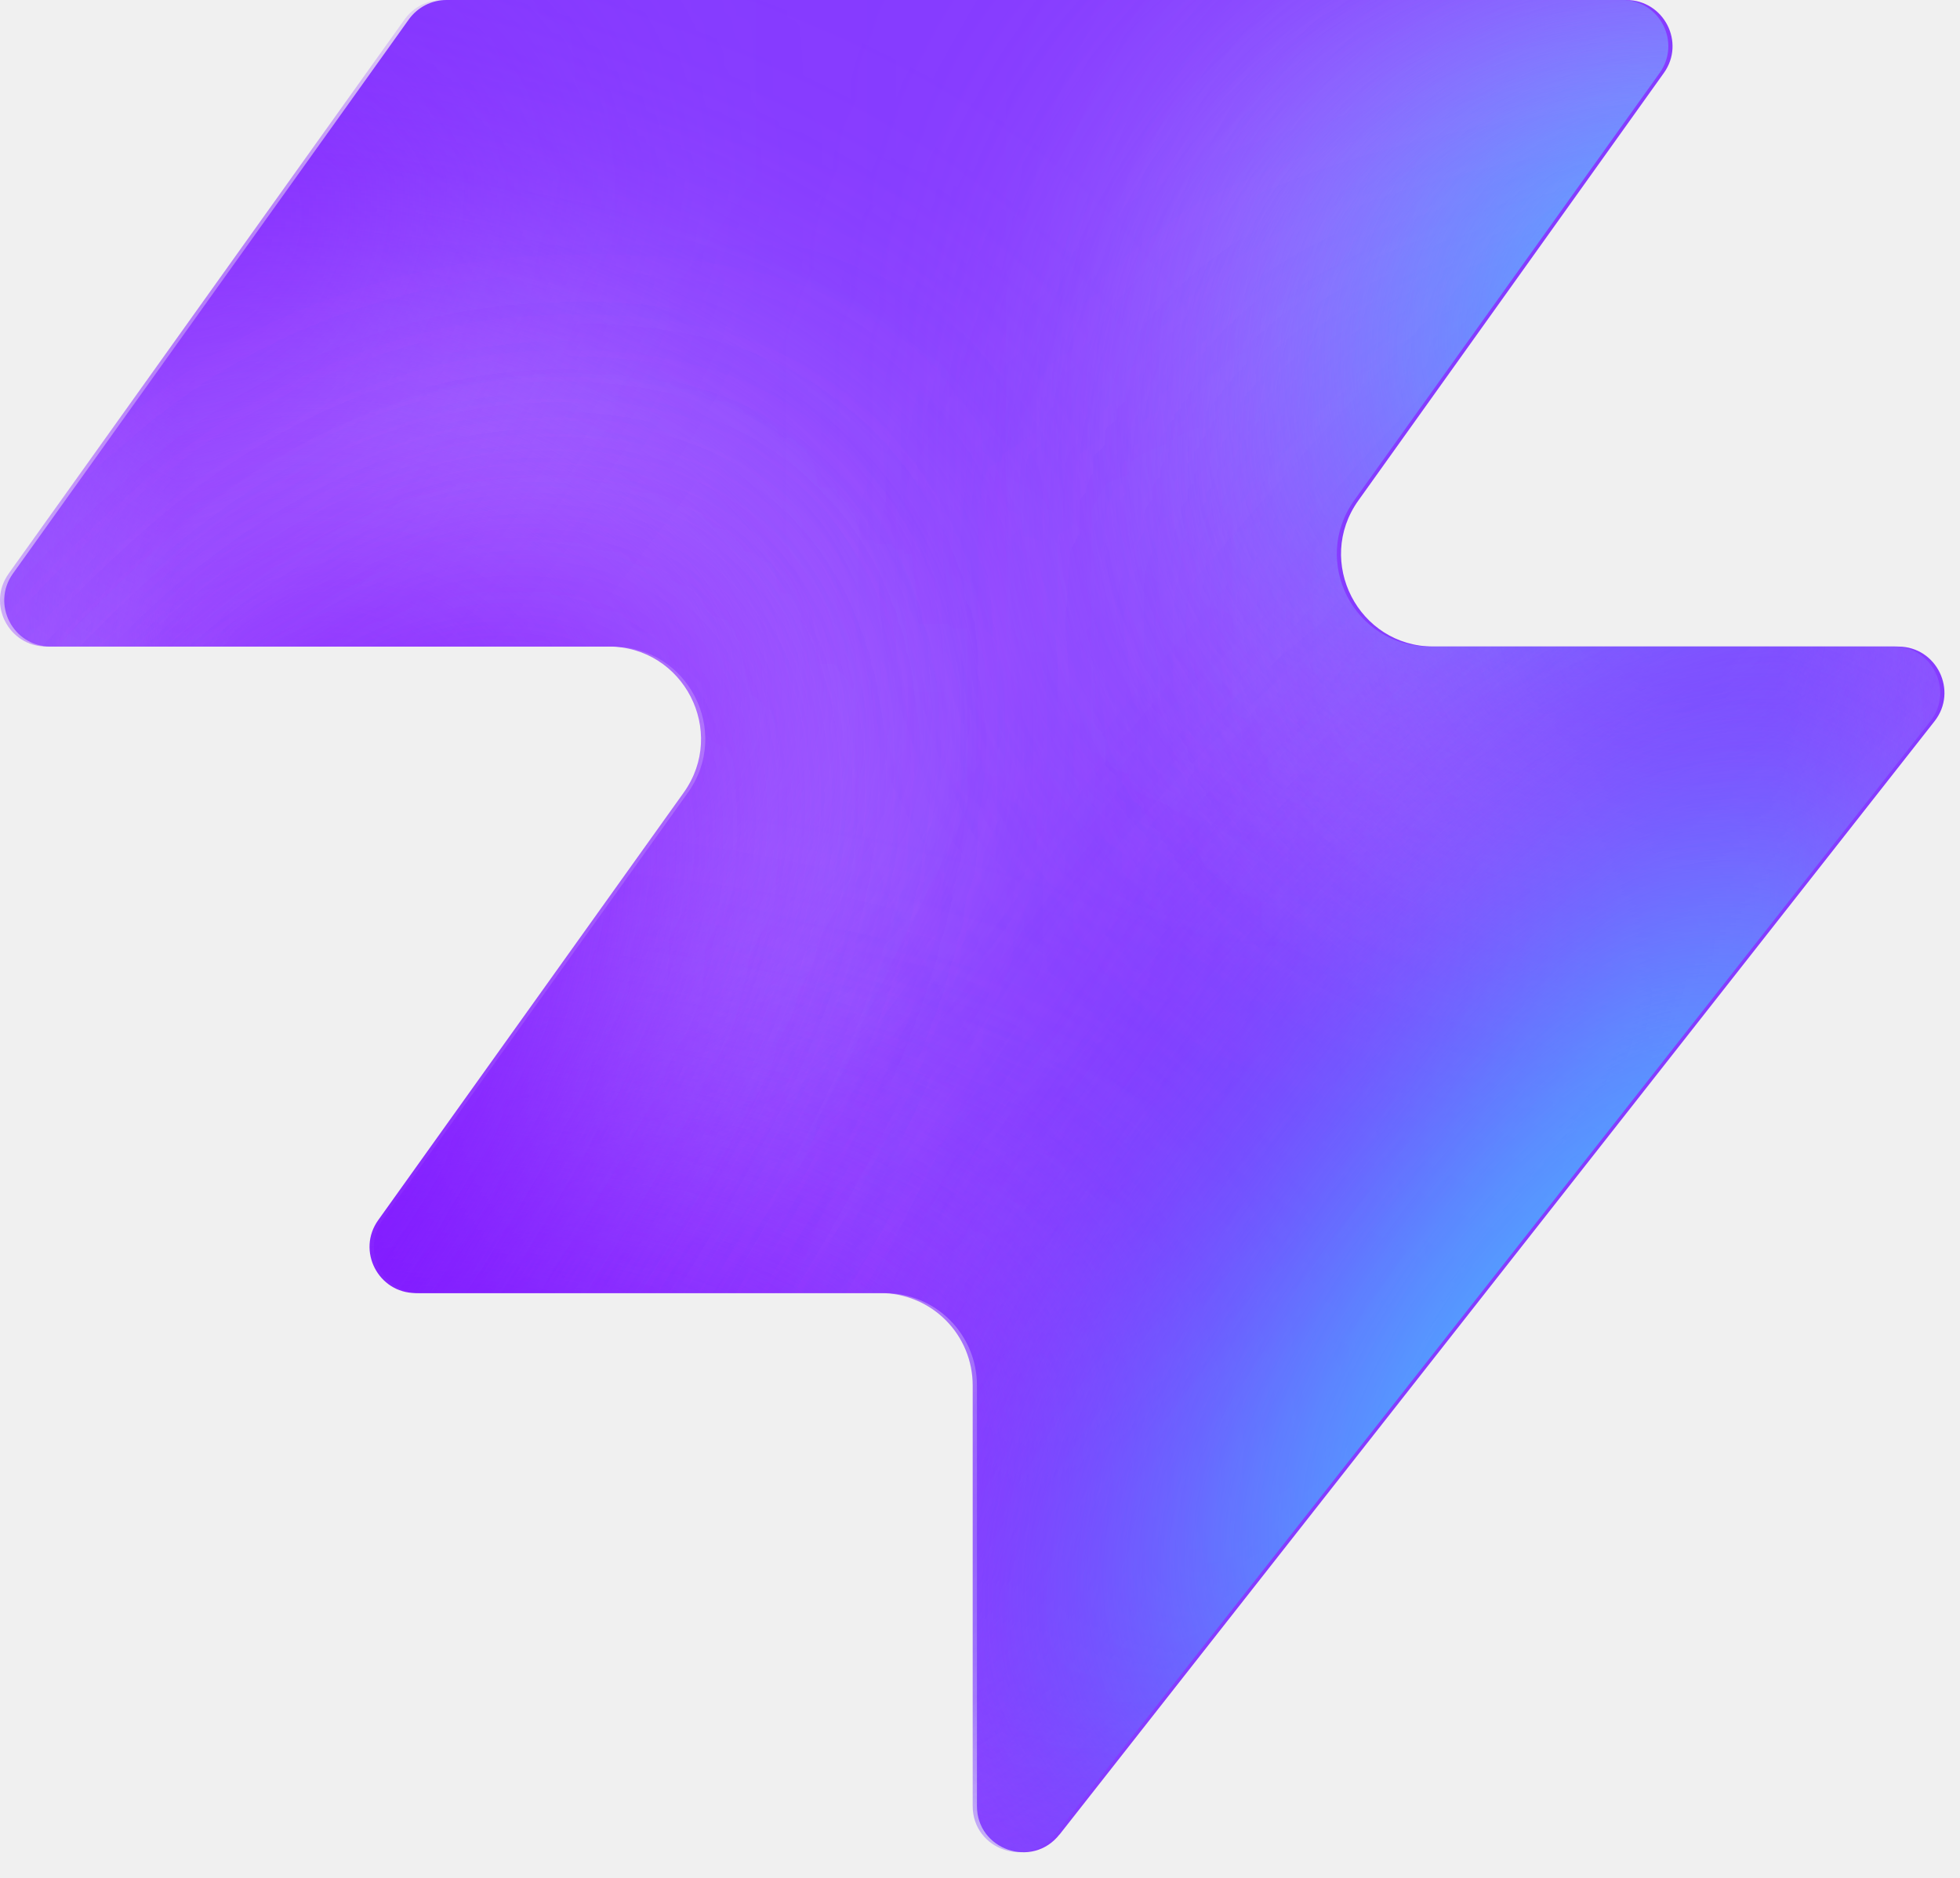
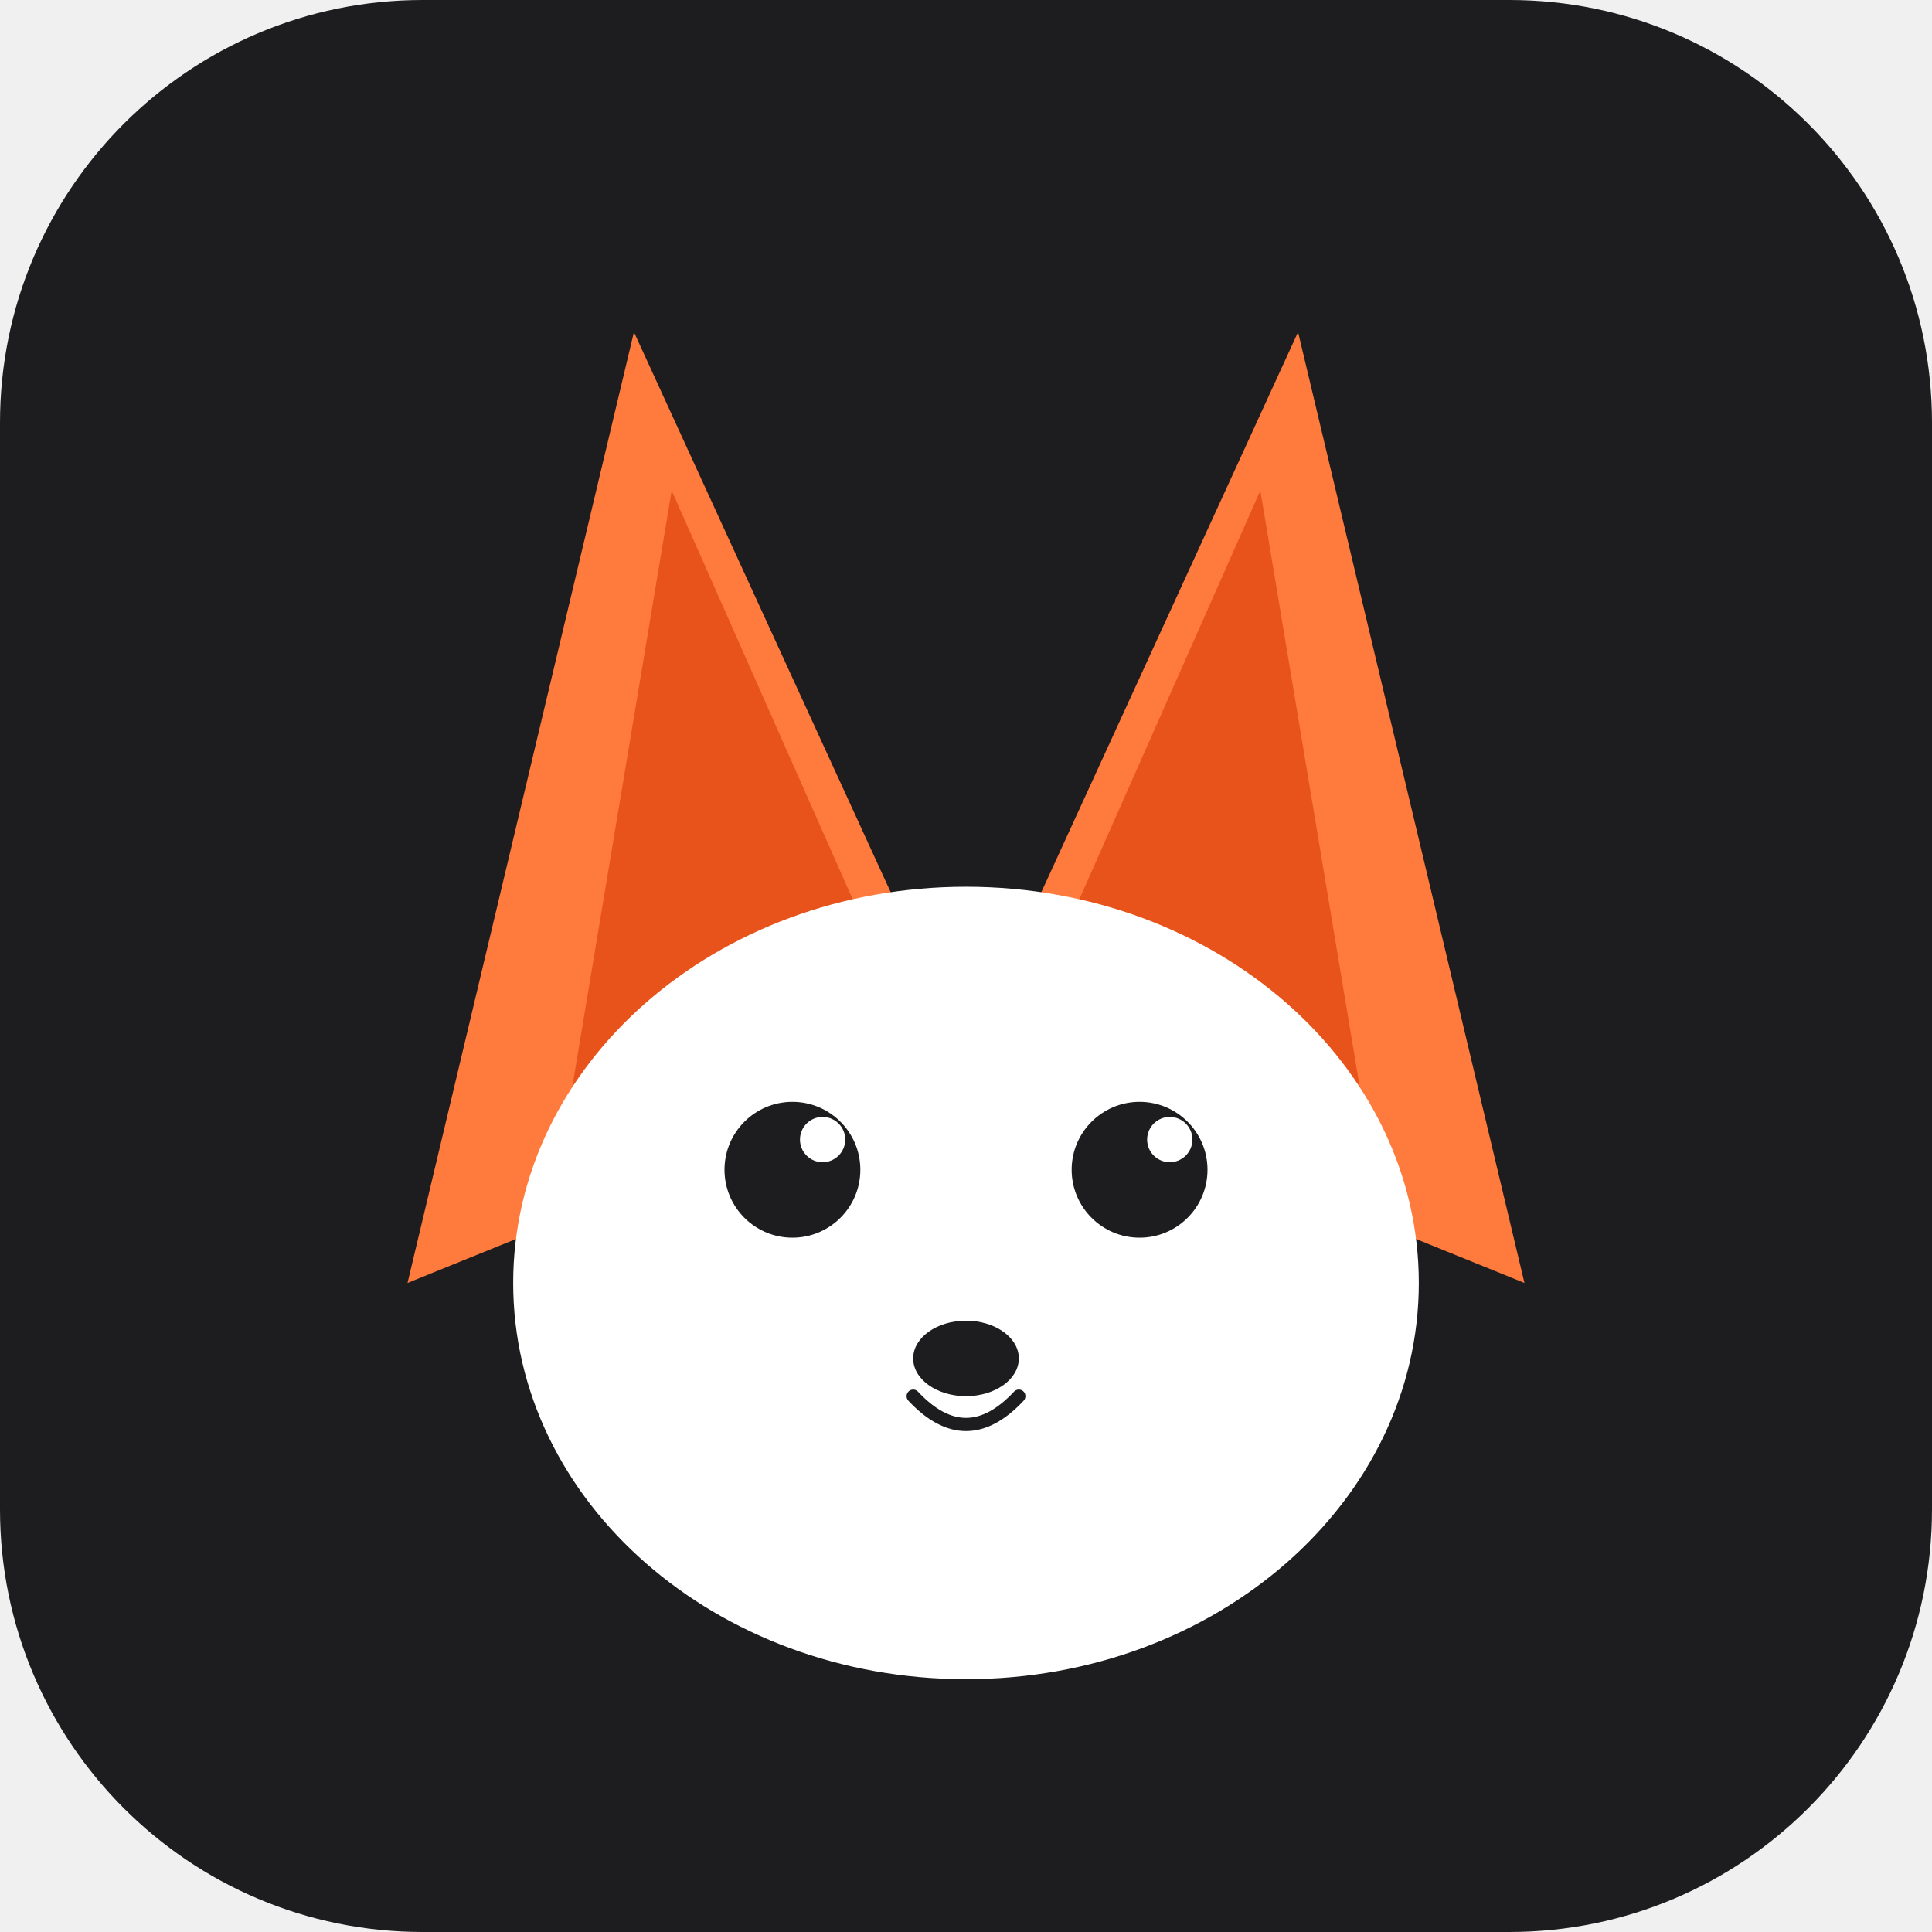
- <svg xmlns="http://www.w3.org/2000/svg" width="48" height="46" fill="none" viewBox="0 0 48 46">
-   <path fill="#863bff" d="M25.946 44.938c-.664.845-2.021.375-2.021-.698V33.937a2.26 2.26 0 0 0-2.262-2.262H10.287c-.92 0-1.456-1.04-.92-1.788l7.48-10.471c1.07-1.497 0-3.578-1.842-3.578H1.237c-.92 0-1.456-1.04-.92-1.788L10.013.474c.214-.297.556-.474.92-.474h28.894c.92 0 1.456 1.04.92 1.788l-7.48 10.471c-1.07 1.498 0 3.579 1.842 3.579h11.377c.943 0 1.473 1.088.89 1.83L25.947 44.94z" style="fill:#863bff;fill:color(display-p3 .525 .23 1);fill-opacity:1" />
-   <mask id="a" width="48" height="46" x="0" y="0" maskUnits="userSpaceOnUse" style="mask-type:alpha">
-     <path fill="#000" d="M25.842 44.938c-.664.844-2.021.375-2.021-.698V33.937a2.26 2.26 0 0 0-2.262-2.262H10.183c-.92 0-1.456-1.04-.92-1.788l7.48-10.471c1.07-1.498 0-3.579-1.842-3.579H1.133c-.92 0-1.456-1.04-.92-1.787L9.91.473c.214-.297.556-.474.92-.474h28.894c.92 0 1.456 1.04.92 1.788l-7.48 10.471c-1.07 1.498 0 3.578 1.842 3.578h11.377c.943 0 1.473 1.088.89 1.832L25.843 44.94z" style="fill:#000;fill-opacity:1" />
-   </mask>
-   <g mask="url(#a)">
-     <g filter="url(#b)">
-       <ellipse cx="5.508" cy="14.704" fill="#ede6ff" rx="5.508" ry="14.704" style="fill:#ede6ff;fill:color(display-p3 .927 .903 1);fill-opacity:1" transform="matrix(.00324 1 1 -.00324 -4.47 31.516)" />
-     </g>
-     <g filter="url(#c)">
-       <ellipse cx="10.399" cy="29.851" fill="#ede6ff" rx="10.399" ry="29.851" style="fill:#ede6ff;fill:color(display-p3 .927 .903 1);fill-opacity:1" transform="matrix(.00324 1 1 -.00324 -39.328 7.883)" />
-     </g>
-     <g filter="url(#d)">
-       <ellipse cx="5.508" cy="30.487" fill="#7e14ff" rx="5.508" ry="30.487" style="fill:#7e14ff;fill:color(display-p3 .492 .077 1);fill-opacity:1" transform="rotate(89.814 -25.913 -14.639)scale(1 -1)" />
-     </g>
-     <g filter="url(#e)">
-       <ellipse cx="5.508" cy="30.599" fill="#7e14ff" rx="5.508" ry="30.599" style="fill:#7e14ff;fill:color(display-p3 .492 .077 1);fill-opacity:1" transform="rotate(89.814 -32.644 -3.334)scale(1 -1)" />
-     </g>
-     <g filter="url(#f)">
-       <ellipse cx="5.508" cy="30.599" fill="#7e14ff" rx="5.508" ry="30.599" style="fill:#7e14ff;fill:color(display-p3 .492 .077 1);fill-opacity:1" transform="matrix(.00324 1 1 -.00324 -34.34 30.47)" />
-     </g>
-     <g filter="url(#g)">
-       <ellipse cx="14.072" cy="22.078" fill="#ede6ff" rx="14.072" ry="22.078" style="fill:#ede6ff;fill:color(display-p3 .927 .903 1);fill-opacity:1" transform="rotate(93.35 24.506 48.493)scale(-1 1)" />
-     </g>
-     <g filter="url(#h)">
-       <ellipse cx="3.47" cy="21.501" fill="#7e14ff" rx="3.47" ry="21.501" style="fill:#7e14ff;fill:color(display-p3 .492 .077 1);fill-opacity:1" transform="rotate(89.009 28.708 47.59)scale(-1 1)" />
-     </g>
-     <g filter="url(#i)">
-       <ellipse cx="3.47" cy="21.501" fill="#7e14ff" rx="3.47" ry="21.501" style="fill:#7e14ff;fill:color(display-p3 .492 .077 1);fill-opacity:1" transform="rotate(89.009 28.708 47.59)scale(-1 1)" />
-     </g>
-     <g filter="url(#j)">
-       <ellipse cx=".387" cy="8.972" fill="#7e14ff" rx="4.407" ry="29.108" style="fill:#7e14ff;fill:color(display-p3 .492 .077 1);fill-opacity:1" transform="rotate(39.51 .387 8.972)" />
-     </g>
-     <g filter="url(#k)">
-       <ellipse cx="47.523" cy="-6.092" fill="#7e14ff" rx="4.407" ry="29.108" style="fill:#7e14ff;fill:color(display-p3 .492 .077 1);fill-opacity:1" transform="rotate(37.892 47.523 -6.092)" />
-     </g>
-     <g filter="url(#l)">
-       <ellipse cx="41.412" cy="6.333" fill="#47bfff" rx="5.971" ry="9.665" style="fill:#47bfff;fill:color(display-p3 .28 .748 1);fill-opacity:1" transform="rotate(37.892 41.412 6.333)" />
-     </g>
-     <g filter="url(#m)">
-       <ellipse cx="-1.879" cy="38.332" fill="#7e14ff" rx="4.407" ry="29.108" style="fill:#7e14ff;fill:color(display-p3 .492 .077 1);fill-opacity:1" transform="rotate(37.892 -1.88 38.332)" />
-     </g>
-     <g filter="url(#n)">
-       <ellipse cx="-1.879" cy="38.332" fill="#7e14ff" rx="4.407" ry="29.108" style="fill:#7e14ff;fill:color(display-p3 .492 .077 1);fill-opacity:1" transform="rotate(37.892 -1.88 38.332)" />
-     </g>
-     <g filter="url(#o)">
-       <ellipse cx="35.651" cy="29.907" fill="#7e14ff" rx="4.407" ry="29.108" style="fill:#7e14ff;fill:color(display-p3 .492 .077 1);fill-opacity:1" transform="rotate(37.892 35.651 29.907)" />
-     </g>
-     <g filter="url(#p)">
-       <ellipse cx="38.418" cy="32.4" fill="#47bfff" rx="5.971" ry="15.297" style="fill:#47bfff;fill:color(display-p3 .28 .748 1);fill-opacity:1" transform="rotate(37.892 38.418 32.4)" />
-     </g>
-   </g>
-   <defs>
-     <filter id="b" width="60.045" height="41.654" x="-19.77" y="16.149" color-interpolation-filters="sRGB" filterUnits="userSpaceOnUse">
-       <feFlood flood-opacity="0" result="BackgroundImageFix" />
-       <feBlend in="SourceGraphic" in2="BackgroundImageFix" result="shape" />
-       <feGaussianBlur result="effect1_foregroundBlur_2002_17158" stdDeviation="7.659" />
-     </filter>
-     <filter id="c" width="90.34" height="51.437" x="-54.613" y="-7.533" color-interpolation-filters="sRGB" filterUnits="userSpaceOnUse">
-       <feFlood flood-opacity="0" result="BackgroundImageFix" />
-       <feBlend in="SourceGraphic" in2="BackgroundImageFix" result="shape" />
-       <feGaussianBlur result="effect1_foregroundBlur_2002_17158" stdDeviation="7.659" />
-     </filter>
-     <filter id="d" width="79.355" height="29.4" x="-49.64" y="2.03" color-interpolation-filters="sRGB" filterUnits="userSpaceOnUse">
-       <feFlood flood-opacity="0" result="BackgroundImageFix" />
-       <feBlend in="SourceGraphic" in2="BackgroundImageFix" result="shape" />
-       <feGaussianBlur result="effect1_foregroundBlur_2002_17158" stdDeviation="4.596" />
-     </filter>
-     <filter id="e" width="79.579" height="29.4" x="-45.045" y="20.029" color-interpolation-filters="sRGB" filterUnits="userSpaceOnUse">
-       <feFlood flood-opacity="0" result="BackgroundImageFix" />
-       <feBlend in="SourceGraphic" in2="BackgroundImageFix" result="shape" />
-       <feGaussianBlur result="effect1_foregroundBlur_2002_17158" stdDeviation="4.596" />
-     </filter>
-     <filter id="f" width="79.579" height="29.4" x="-43.513" y="21.178" color-interpolation-filters="sRGB" filterUnits="userSpaceOnUse">
-       <feFlood flood-opacity="0" result="BackgroundImageFix" />
-       <feBlend in="SourceGraphic" in2="BackgroundImageFix" result="shape" />
-       <feGaussianBlur result="effect1_foregroundBlur_2002_17158" stdDeviation="4.596" />
-     </filter>
-     <filter id="g" width="74.749" height="58.852" x="15.756" y="-17.901" color-interpolation-filters="sRGB" filterUnits="userSpaceOnUse">
-       <feFlood flood-opacity="0" result="BackgroundImageFix" />
-       <feBlend in="SourceGraphic" in2="BackgroundImageFix" result="shape" />
-       <feGaussianBlur result="effect1_foregroundBlur_2002_17158" stdDeviation="7.659" />
-     </filter>
-     <filter id="h" width="61.377" height="25.362" x="23.548" y="2.284" color-interpolation-filters="sRGB" filterUnits="userSpaceOnUse">
-       <feFlood flood-opacity="0" result="BackgroundImageFix" />
-       <feBlend in="SourceGraphic" in2="BackgroundImageFix" result="shape" />
-       <feGaussianBlur result="effect1_foregroundBlur_2002_17158" stdDeviation="4.596" />
-     </filter>
-     <filter id="i" width="61.377" height="25.362" x="23.548" y="2.284" color-interpolation-filters="sRGB" filterUnits="userSpaceOnUse">
-       <feFlood flood-opacity="0" result="BackgroundImageFix" />
-       <feBlend in="SourceGraphic" in2="BackgroundImageFix" result="shape" />
-       <feGaussianBlur result="effect1_foregroundBlur_2002_17158" stdDeviation="4.596" />
-     </filter>
-     <filter id="j" width="56.045" height="63.649" x="-27.636" y="-22.853" color-interpolation-filters="sRGB" filterUnits="userSpaceOnUse">
-       <feFlood flood-opacity="0" result="BackgroundImageFix" />
-       <feBlend in="SourceGraphic" in2="BackgroundImageFix" result="shape" />
-       <feGaussianBlur result="effect1_foregroundBlur_2002_17158" stdDeviation="4.596" />
-     </filter>
-     <filter id="k" width="54.814" height="64.646" x="20.116" y="-38.415" color-interpolation-filters="sRGB" filterUnits="userSpaceOnUse">
-       <feFlood flood-opacity="0" result="BackgroundImageFix" />
-       <feBlend in="SourceGraphic" in2="BackgroundImageFix" result="shape" />
-       <feGaussianBlur result="effect1_foregroundBlur_2002_17158" stdDeviation="4.596" />
-     </filter>
-     <filter id="l" width="33.541" height="35.313" x="24.641" y="-11.323" color-interpolation-filters="sRGB" filterUnits="userSpaceOnUse">
-       <feFlood flood-opacity="0" result="BackgroundImageFix" />
-       <feBlend in="SourceGraphic" in2="BackgroundImageFix" result="shape" />
-       <feGaussianBlur result="effect1_foregroundBlur_2002_17158" stdDeviation="4.596" />
-     </filter>
-     <filter id="m" width="54.814" height="64.646" x="-29.286" y="6.009" color-interpolation-filters="sRGB" filterUnits="userSpaceOnUse">
-       <feFlood flood-opacity="0" result="BackgroundImageFix" />
-       <feBlend in="SourceGraphic" in2="BackgroundImageFix" result="shape" />
-       <feGaussianBlur result="effect1_foregroundBlur_2002_17158" stdDeviation="4.596" />
-     </filter>
-     <filter id="n" width="54.814" height="64.646" x="-29.286" y="6.009" color-interpolation-filters="sRGB" filterUnits="userSpaceOnUse">
-       <feFlood flood-opacity="0" result="BackgroundImageFix" />
-       <feBlend in="SourceGraphic" in2="BackgroundImageFix" result="shape" />
-       <feGaussianBlur result="effect1_foregroundBlur_2002_17158" stdDeviation="4.596" />
-     </filter>
-     <filter id="o" width="54.814" height="64.646" x="8.244" y="-2.416" color-interpolation-filters="sRGB" filterUnits="userSpaceOnUse">
-       <feFlood flood-opacity="0" result="BackgroundImageFix" />
-       <feBlend in="SourceGraphic" in2="BackgroundImageFix" result="shape" />
-       <feGaussianBlur result="effect1_foregroundBlur_2002_17158" stdDeviation="4.596" />
-     </filter>
-     <filter id="p" width="39.409" height="43.623" x="18.713" y="10.588" color-interpolation-filters="sRGB" filterUnits="userSpaceOnUse">
-       <feFlood flood-opacity="0" result="BackgroundImageFix" />
-       <feBlend in="SourceGraphic" in2="BackgroundImageFix" result="shape" />
-       <feGaussianBlur result="effect1_foregroundBlur_2002_17158" stdDeviation="4.596" />
-     </filter>
-   </defs>
+ <svg xmlns="http://www.w3.org/2000/svg" viewBox="0 0 512 512">
+   <rect width="512" height="512" rx="112" fill="#1d1d1f" />
+   <path d="M108 340 L168 88 L256 280 Z" fill="#FF7A3D" />
+   <path d="M404 340 L344 88 L256 280 Z" fill="#FF7A3D" />
+   <path d="M148 310 L178 130 L240 270 Z" fill="#E8531B" />
+   <path d="M364 310 L334 130 L272 270 Z" fill="#E8531B" />
+   <ellipse cx="256" cy="340" rx="120" ry="105" fill="white" />
+   <circle cx="210" cy="310" r="18" fill="#1d1d1f" />
+   <circle cx="302" cy="310" r="18" fill="#1d1d1f" />
+   <circle cx="218" cy="302" r="6" fill="white" />
+   <circle cx="310" cy="302" r="6" fill="white" />
+   <ellipse cx="256" cy="360" rx="14" ry="10" fill="#1d1d1f" />
+   <path d="M242 370 Q256 385 270 370" fill="none" stroke="#1d1d1f" stroke-width="3.5" stroke-linecap="round" />
</svg>
